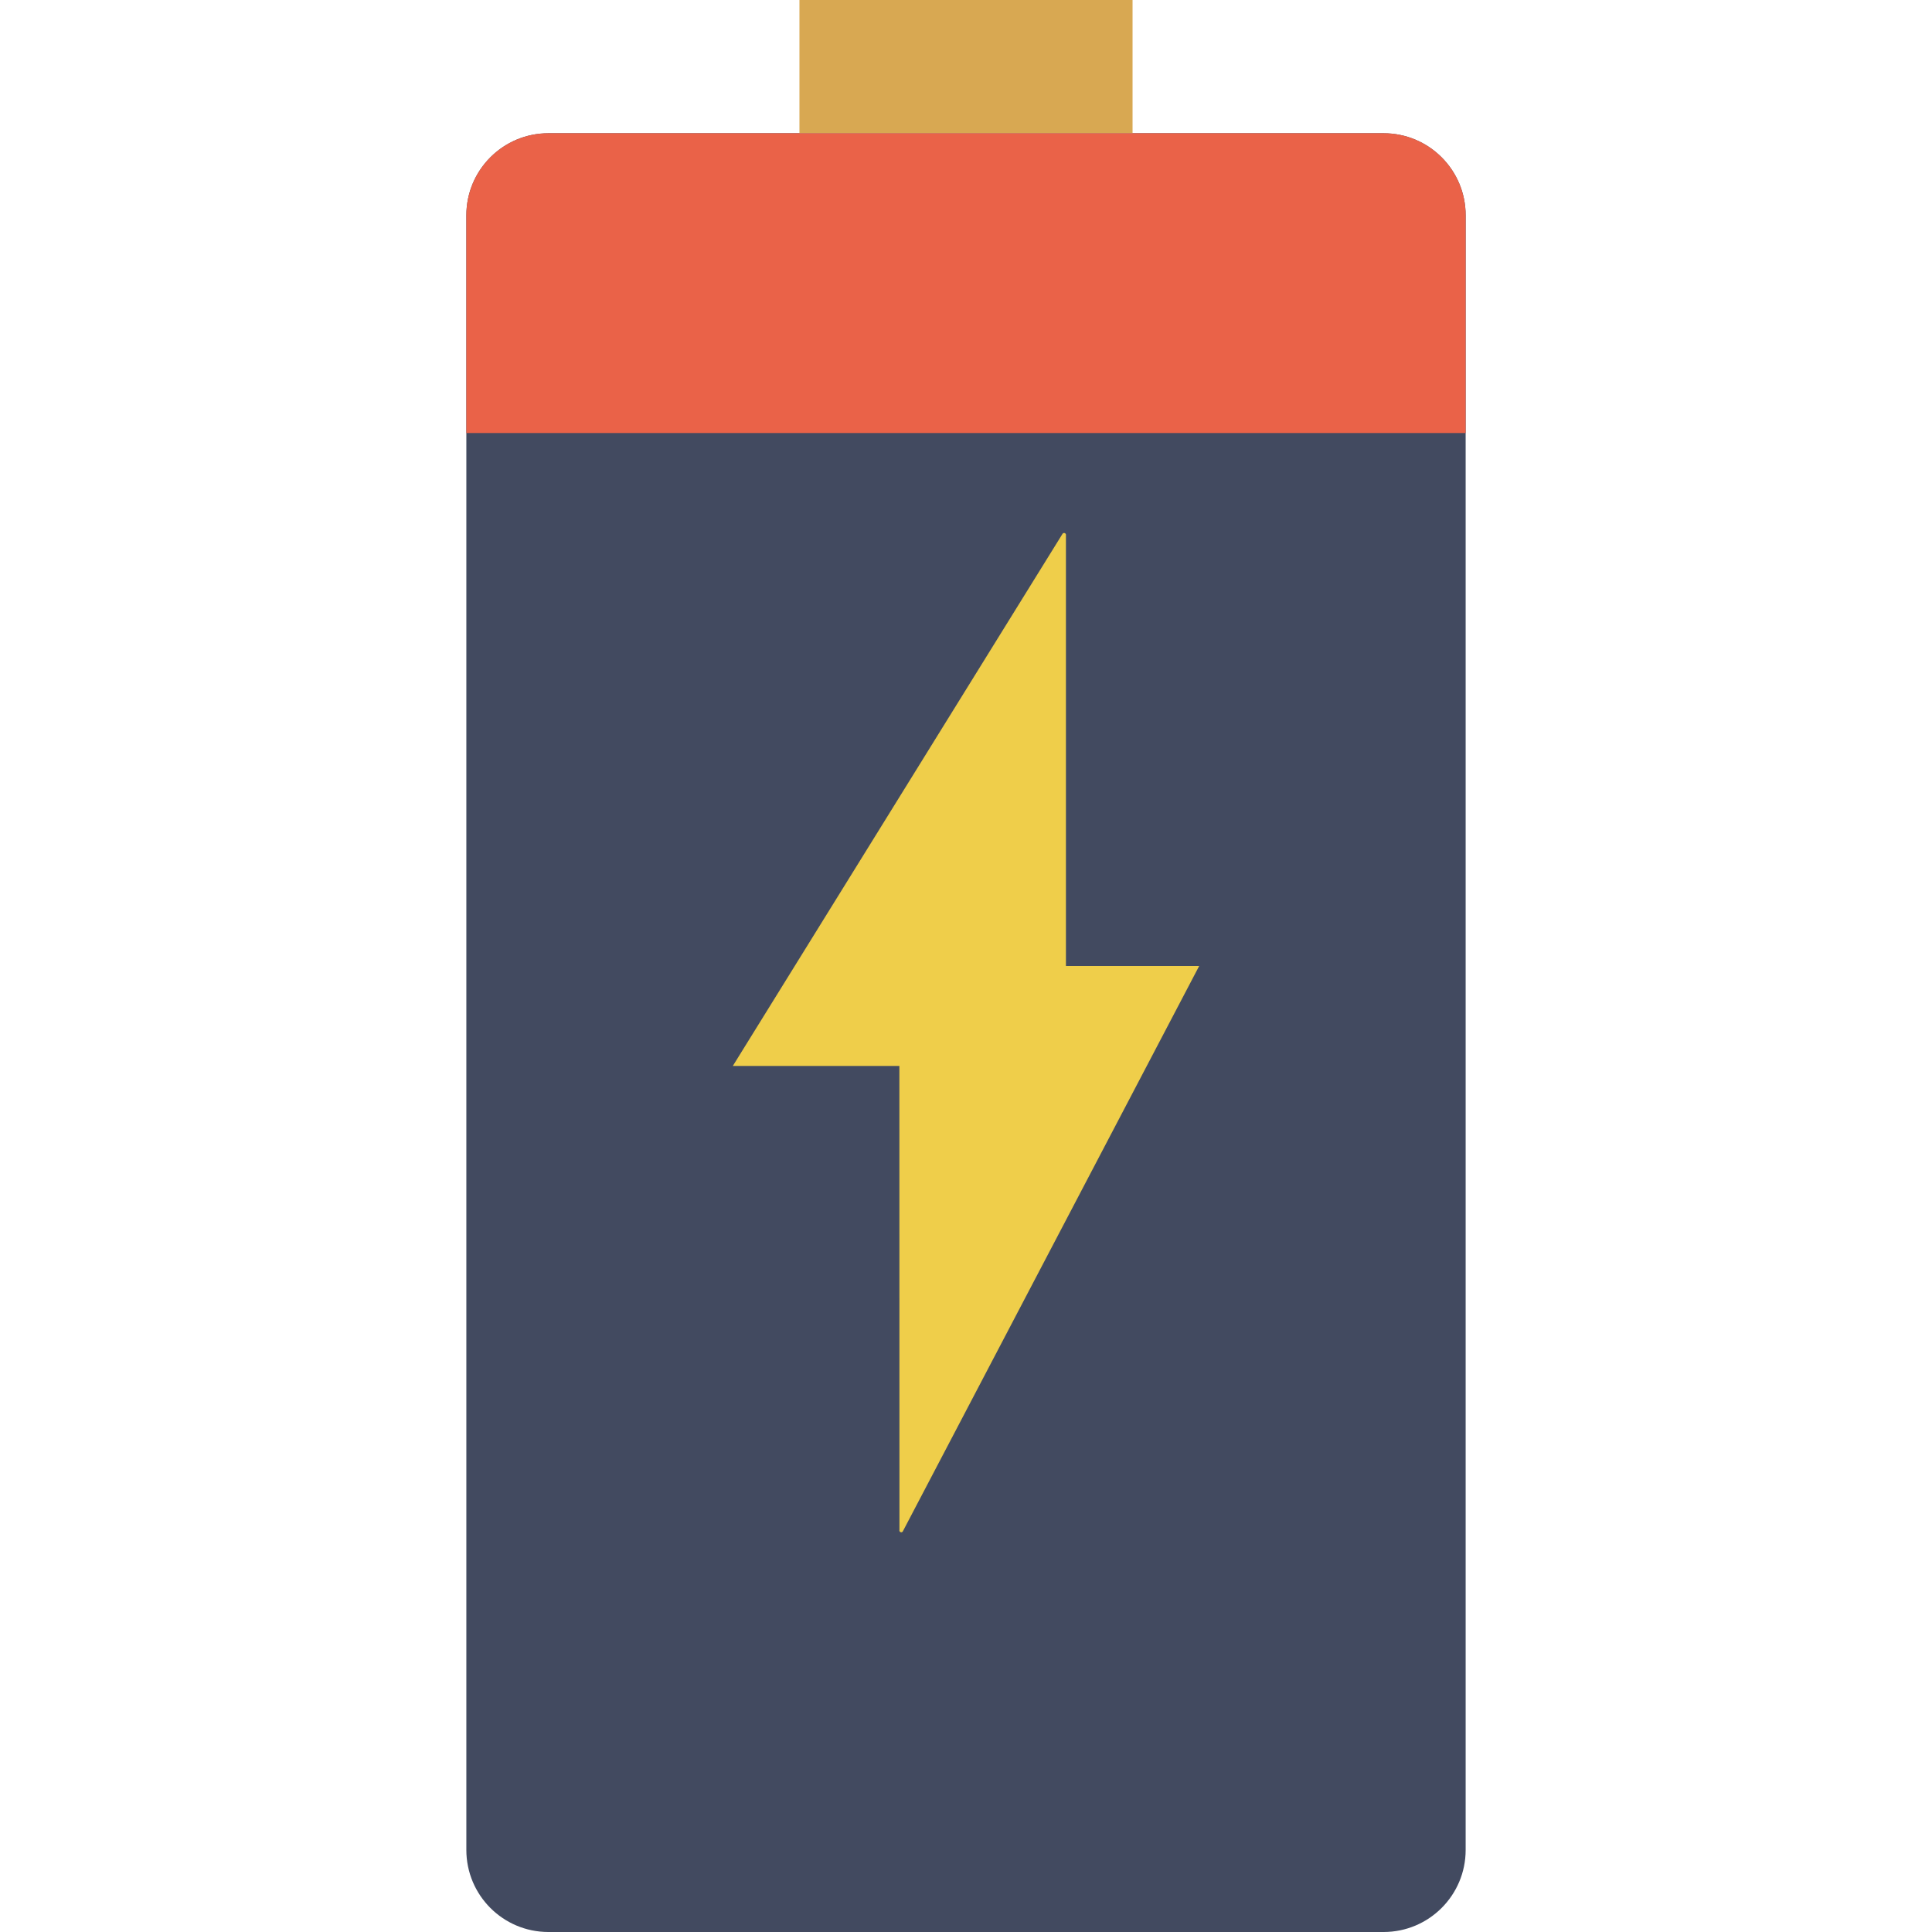
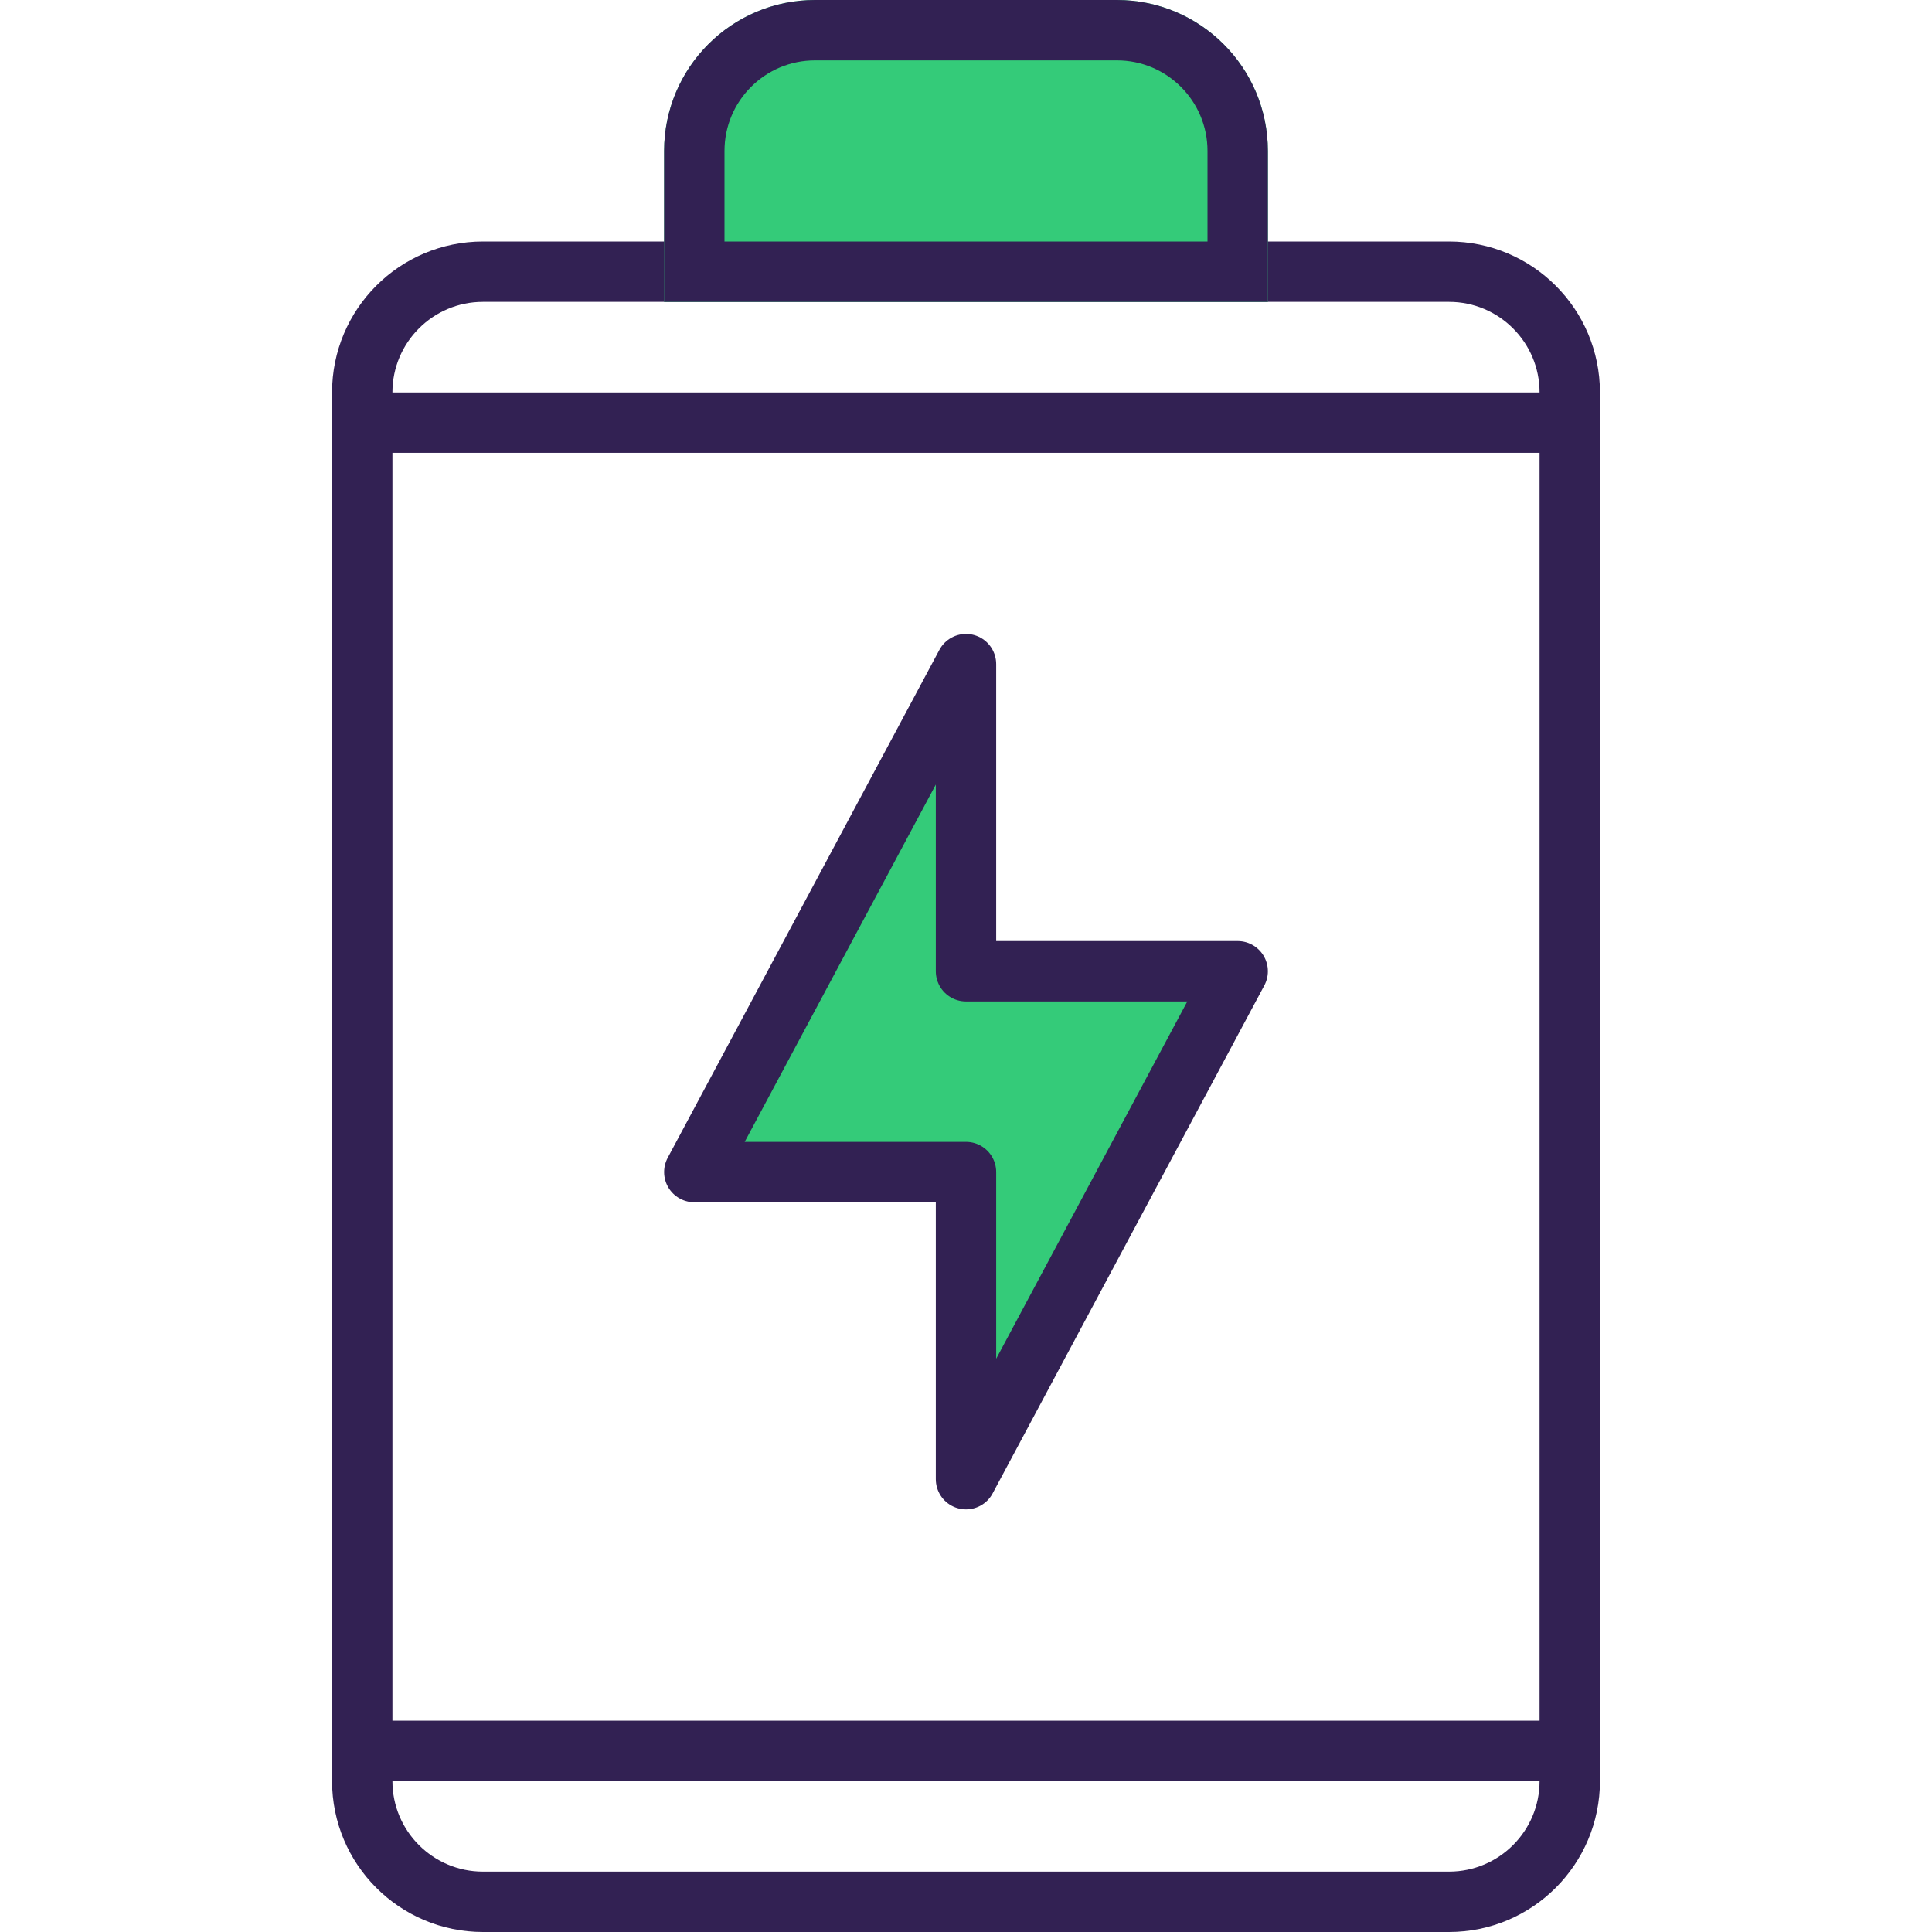
- <svg xmlns="http://www.w3.org/2000/svg" version="1.1" id="Capa_1" viewBox="0 0 58 58" xml:space="preserve">
-   <path style="fill:#424A60;" d="M41.536,58H16.464C15.103,58,14,56.897,14,55.536V6.464C14,5.103,15.103,4,16.464,4h25.072  C42.897,4,44,5.103,44,6.464v49.072C44,56.897,42.897,58,41.536,58z" />
-   <rect x="24" style="fill:#D8A852;" width="10" height="4" />
-   <path style="fill:#EFCE4A;" d="M36,29h-4V16.068c0.012-0.058-0.064-0.092-0.1-0.046L22,32h5l0.002,13.929  c-0.016,0.059,0.06,0.097,0.098,0.05L36,29z" />
-   <path style="fill:#EA6248;" d="M41.536,4H16.464C15.103,4,14,5.103,14,6.464V13h30V6.464C44,5.103,42.897,4,41.536,4z" />
+ <svg xmlns="http://www.w3.org/2000/svg" width="64" height="64" viewBox="0 0 64 64" fill="none">
+   <rect x="12" y="9" width="40" height="54" rx="4" stroke="#322153" stroke-width="2" />
+   <path d="M22 5C22 2.239 24.239 0 27 0H37C39.761 0 42 2.239 42 5V10H22V5Z" fill="#34CB79" />
+   <path d="M23 5C23 2.791 24.791 1 27 1H37C39.209 1 41 2.791 41 5V9H23V5Z" stroke="#322153" stroke-width="2" />
+   <path d="M23 38.826L32 22V32.174H41L32 49V38.826H23Z" fill="#34CB79" />
+   <path d="M23 38.826L32 22V32.174H41L32 49V38.826H23Z" stroke="#322153" stroke-width="2" stroke-linejoin="round" />
+   <line x1="12" y1="14" x2="53" y2="14" stroke="#322153" stroke-width="2" />
+   <line x1="12" y1="58" x2="53" y2="58" stroke="#322153" stroke-width="2" />
</svg>
